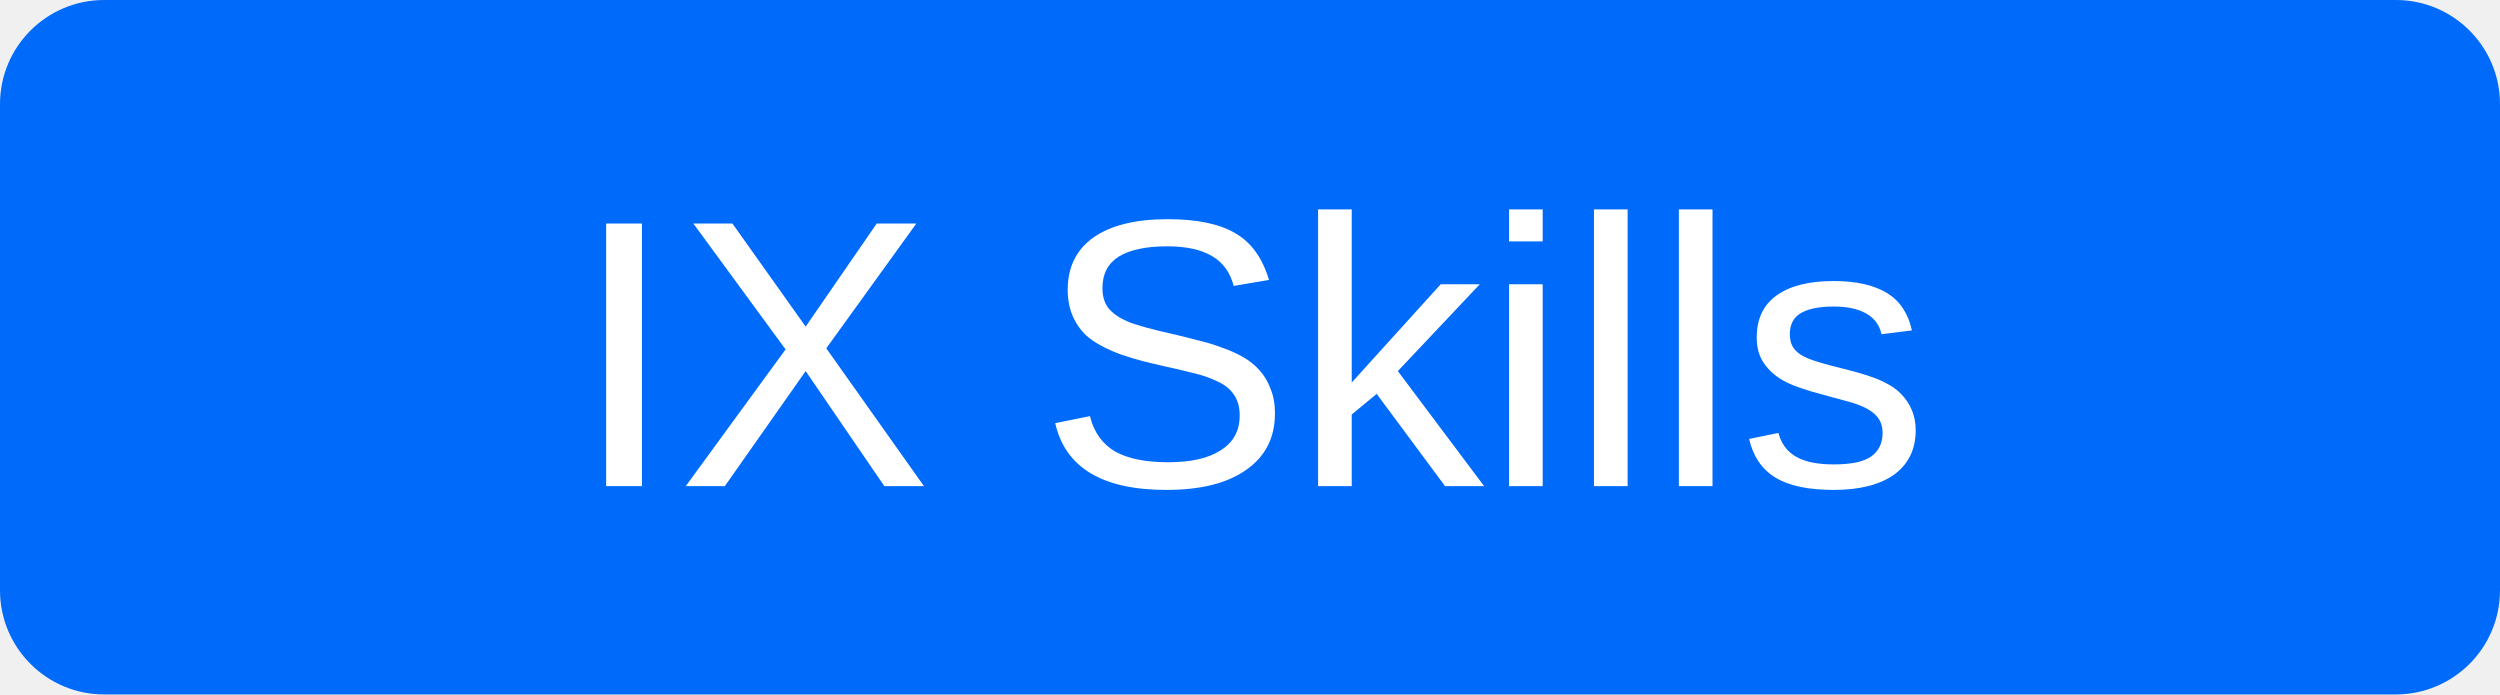
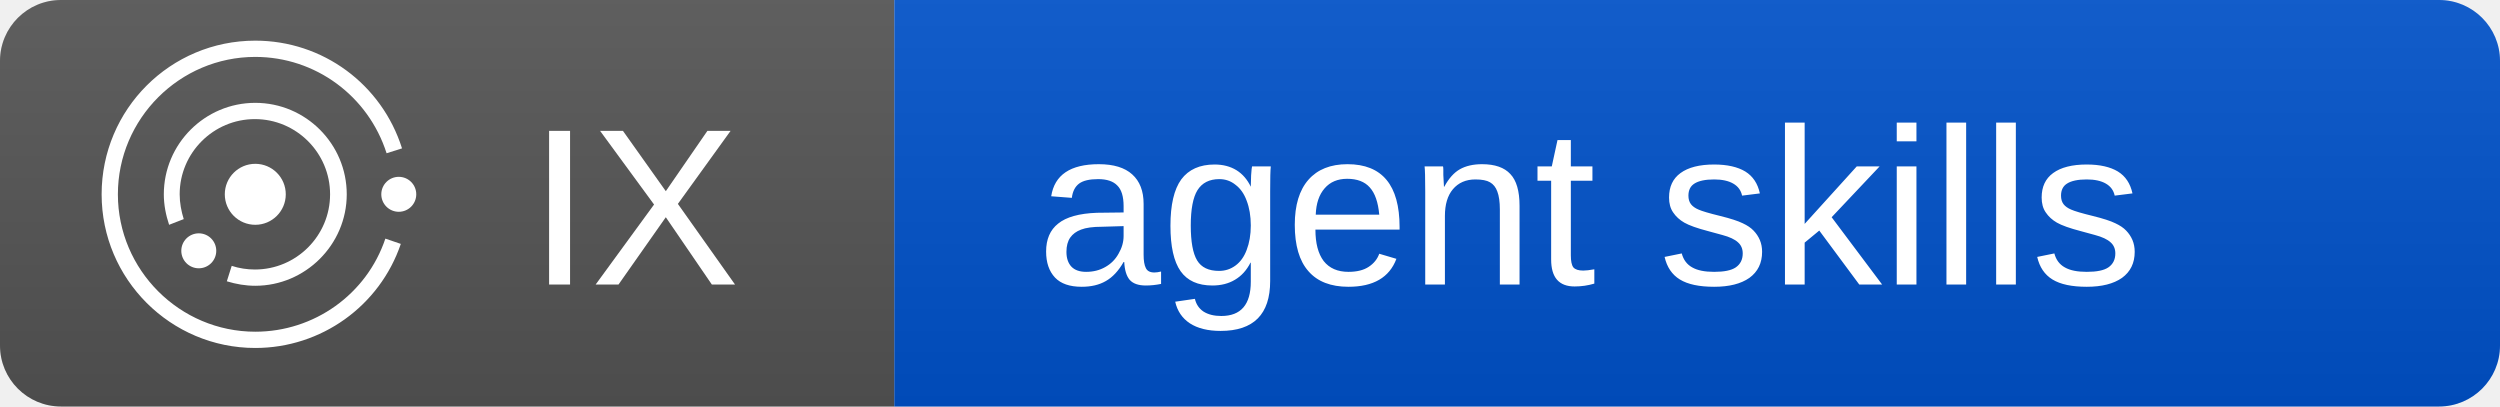
- <svg xmlns="http://www.w3.org/2000/svg" width="72" height="20" role="img" aria-label="IX Skills">
-   <rect width="72" height="20" rx="3" fill="#006bfa" />
-   <text x="36" y="14" fill="#fff" font-family="Verdana,Arial,sans-serif" font-size="11" text-anchor="middle">IX Skills</text>
+ <svg xmlns="http://www.w3.org/2000/svg" width="123" height="20" viewBox="0 0 123 20" role="img" aria-label="IX: agent skills">
+   <linearGradient id="shade" x2="0" y2="100%">
+     <stop offset="0" stop-color="#bbb" stop-opacity=".1" />
+     <stop offset="1" stop-opacity=".1" />
+   </linearGradient>
+   <clipPath id="rounded">
+     <rect width="123" height="20" rx="3" />
+   </clipPath>
+   <g clip-path="url(#rounded)">
+     <rect width="44" height="20" fill="#555" />
+     <rect x="44" width="79" height="20" fill="#0052cc" />
+     <rect width="123" height="20" fill="url(#shade)" />
+   </g>
+   <g fill="#fff" transform="translate(5 2) scale(0.2) translate(-12.4 -12.3)">
+     <circle cx="50.2" cy="50.1" r="7.5" />
+     <circle cx="36.3" cy="64" r="4.3" />
+     <circle cx="85.5" cy="50.1" r="4.3" />
+     <path d="M50.2,72.6c-2.4,0-4.7-0.4-7-1.1l1.2-3.8c1.8,0.6,3.8,0.9,5.7,0.9c10.2,0,18.5-8.3,18.5-18.5s-8.3-18.5-18.5-18.5   s-18.5,8.3-18.5,18.5c0,2.1,0.4,4.2,1,6.1L29,57.6c-0.8-2.4-1.3-4.9-1.3-7.5c0-12.4,10.1-22.5,22.5-22.5s22.5,10.1,22.5,22.5   S62.5,72.6,50.2,72.6z" />
+     <path d="M50.2,87.9c-20.8,0-37.8-16.9-37.8-37.8s16.9-37.8,37.8-37.8c16.6,0,31.1,10.7,36.1,26.5l-3.8,1.2   C78,25.9,65,16.3,50.2,16.3c-18.6,0-33.8,15.2-33.8,33.8s15.2,33.8,33.8,33.8c14.5,0,27.4-9.2,32-22.9l3.8,1.3   C80.8,77.6,66.4,87.9,50.2,87.9z" />
+   </g>
+   <g fill="#fff" font-family="Verdana,Arial,sans-serif" font-size="11">
+     <text x="26" y="14">IX</text>
+     <text x="51" y="14">agent skills</text>
+   </g>
</svg>
